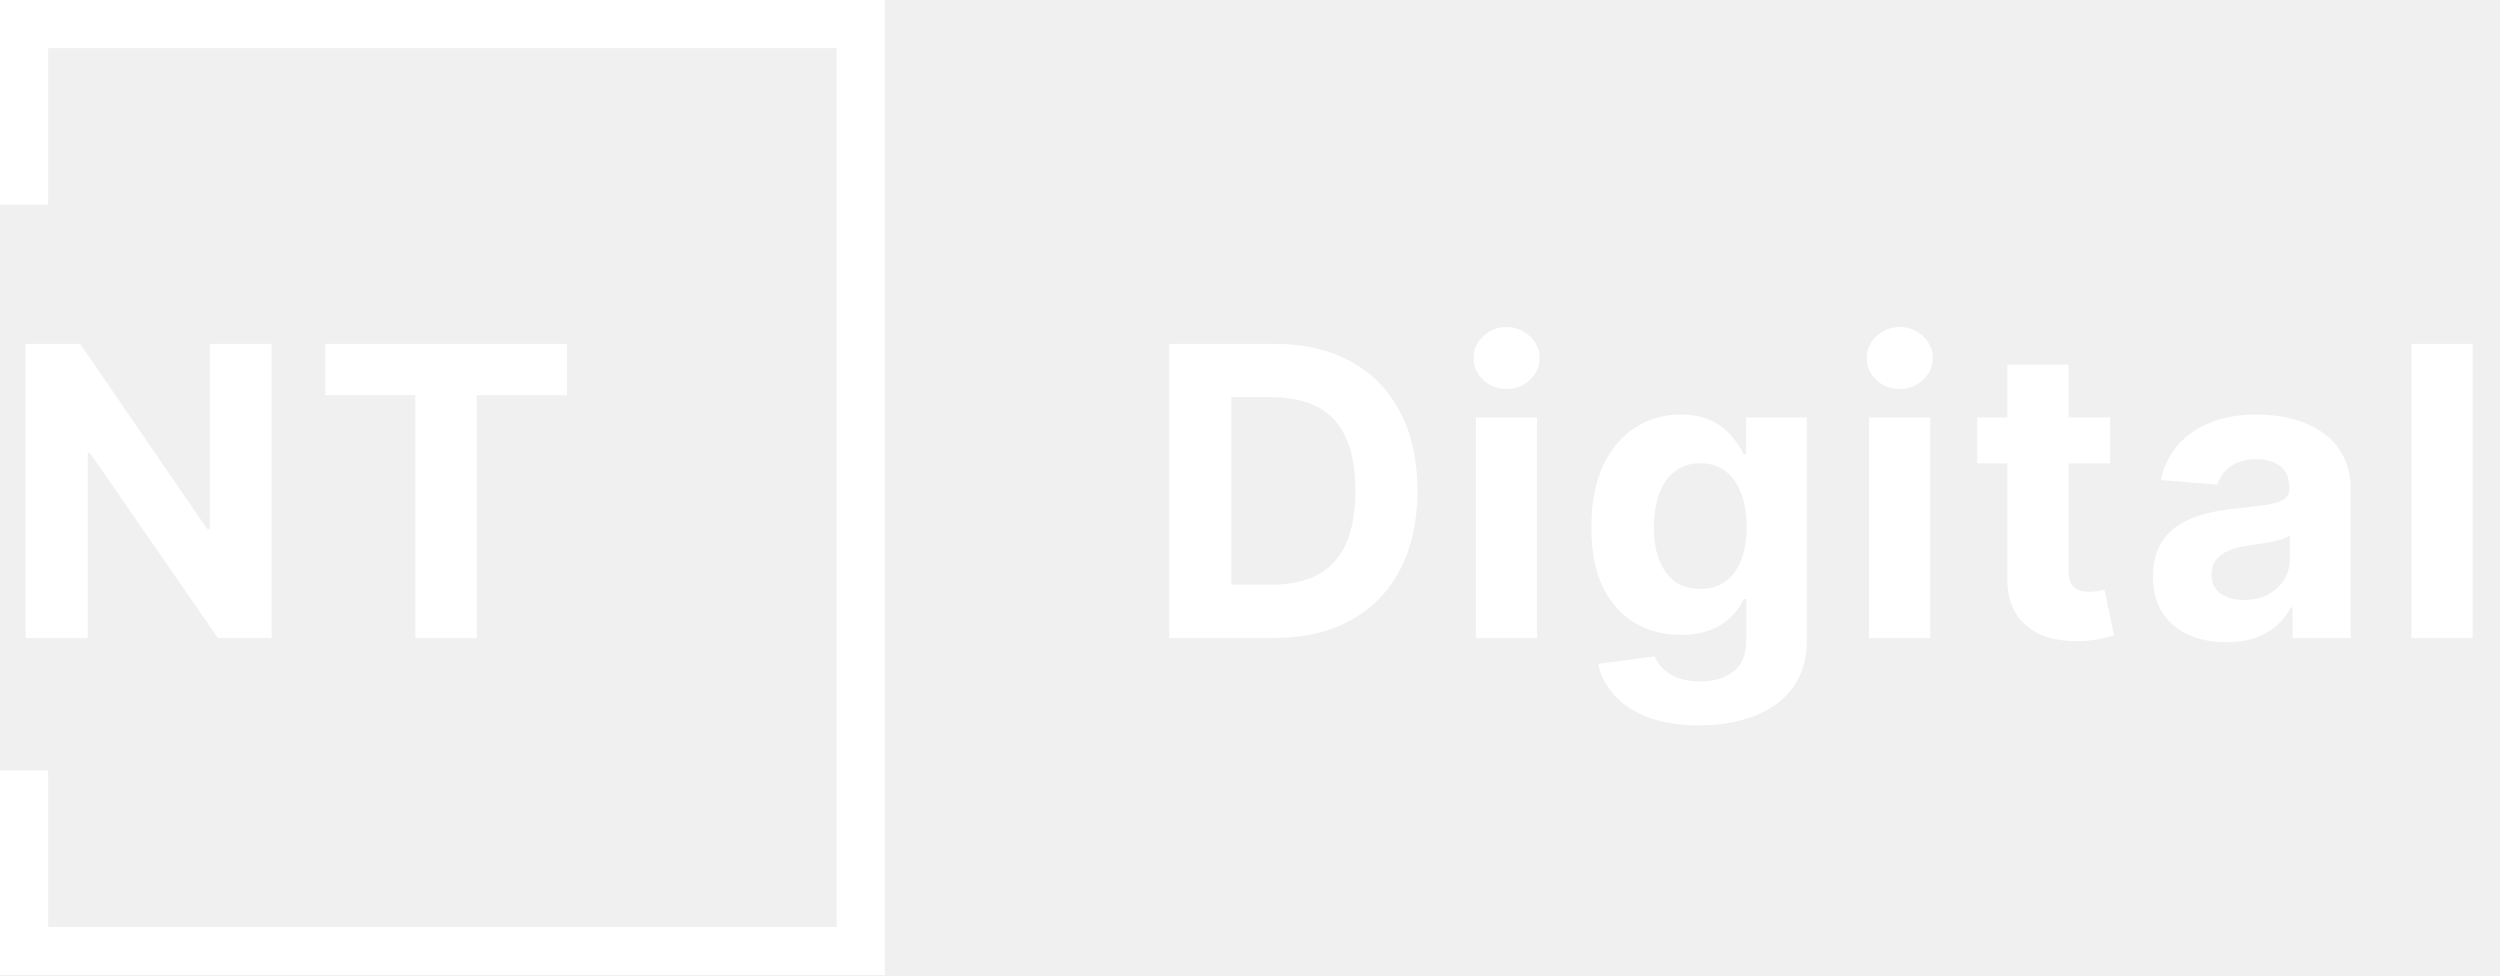
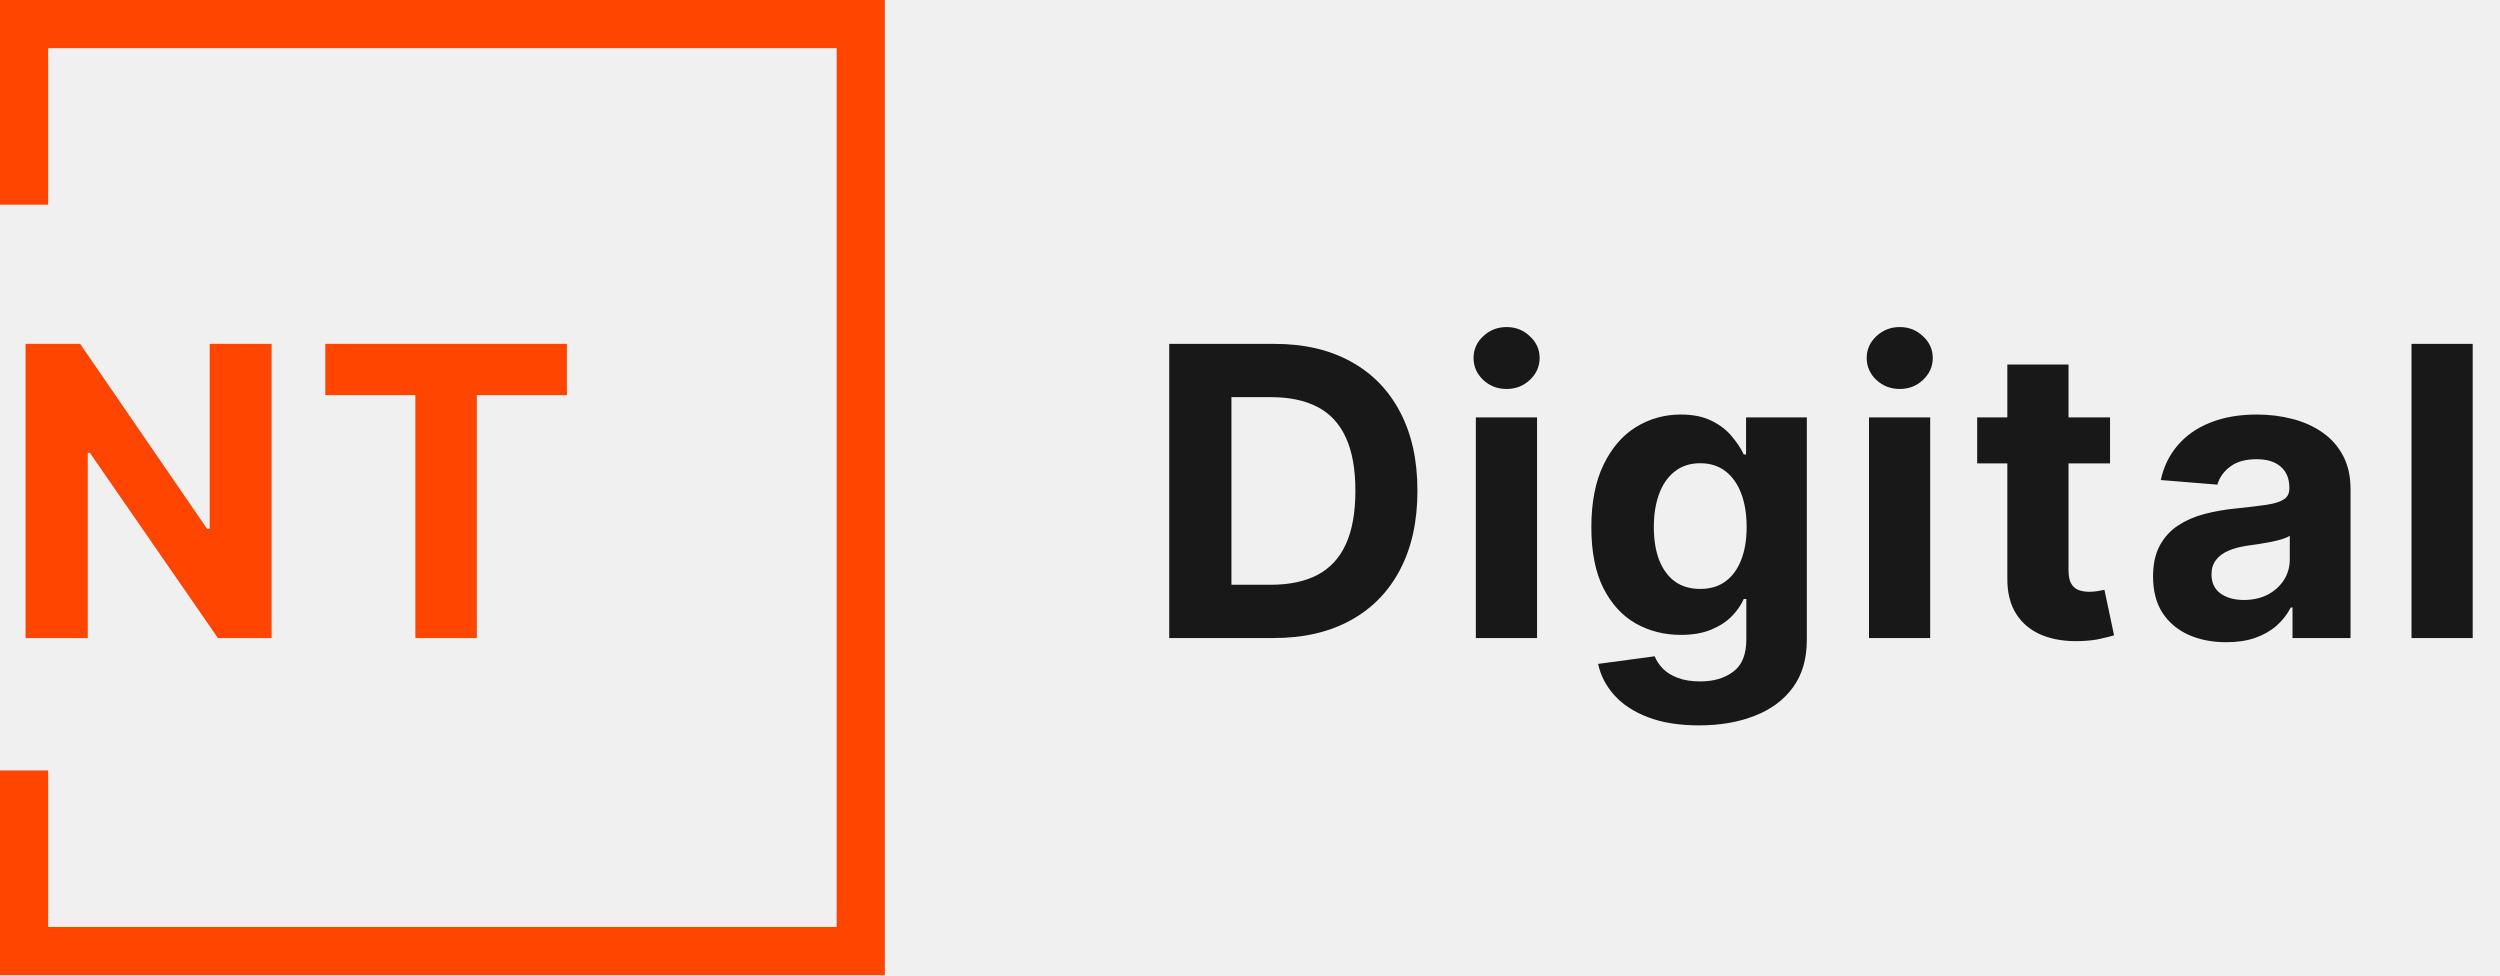
<svg xmlns="http://www.w3.org/2000/svg" width="623" height="243" viewBox="0 0 623 243" fill="none">
-   <path d="M67.689 85.691V159H54.302L22.408 112.86H21.871V159H6.372V85.691H19.974L51.617 131.795H52.261V85.691H67.689ZM81.063 98.47V85.691H141.271V98.47H118.827V159H103.507V98.47H81.063Z" fill="white" />
-   <path d="M317.359 159H291.372V85.691H317.574C324.948 85.691 331.295 87.159 336.617 90.094C341.939 93.005 346.031 97.193 348.895 102.658C351.782 108.123 353.226 114.661 353.226 122.274C353.226 129.91 351.782 136.473 348.895 141.961C346.031 147.45 341.915 151.662 336.545 154.597C331.2 157.532 324.805 159 317.359 159ZM306.871 145.72H316.715C321.297 145.72 325.151 144.909 328.277 143.286C331.427 141.639 333.789 139.098 335.364 135.661C336.963 132.201 337.762 127.739 337.762 122.274C337.762 116.857 336.963 112.43 335.364 108.994C333.789 105.557 331.439 103.028 328.312 101.405C325.186 99.782 321.332 98.971 316.751 98.971H306.871V145.72ZM367.781 159V104.018H383.03V159H367.781ZM375.441 96.931C373.174 96.931 371.229 96.179 369.607 94.676C368.008 93.148 367.208 91.323 367.208 89.199C367.208 87.099 368.008 85.297 369.607 83.794C371.229 82.266 373.174 81.503 375.441 81.503C377.708 81.503 379.641 82.266 381.24 83.794C382.863 85.297 383.674 87.099 383.674 89.199C383.674 91.323 382.863 93.148 381.24 94.676C379.641 96.179 377.708 96.931 375.441 96.931ZM423.376 180.764C418.436 180.764 414.2 180.084 410.668 178.723C407.16 177.387 404.368 175.561 402.292 173.247C400.216 170.932 398.868 168.331 398.247 165.443L412.351 163.546C412.78 164.644 413.46 165.67 414.391 166.624C415.322 167.579 416.551 168.343 418.078 168.915C419.629 169.512 421.514 169.81 423.734 169.81C427.051 169.81 429.783 168.999 431.931 167.376C434.102 165.777 435.188 163.093 435.188 159.322V149.264H434.544C433.876 150.791 432.873 152.235 431.537 153.595C430.201 154.955 428.482 156.065 426.382 156.924C424.282 157.783 421.777 158.213 418.865 158.213C414.737 158.213 410.979 157.258 407.59 155.349C404.225 153.416 401.54 150.469 399.536 146.507C397.555 142.522 396.565 137.487 396.565 131.402C396.565 125.173 397.579 119.971 399.607 115.795C401.636 111.619 404.332 108.493 407.697 106.416C411.086 104.34 414.797 103.302 418.83 103.302C421.908 103.302 424.485 103.827 426.561 104.877C428.638 105.903 430.308 107.192 431.573 108.743C432.861 110.27 433.852 111.774 434.544 113.253H435.117V104.018H450.258V159.537C450.258 164.214 449.113 168.128 446.822 171.278C444.531 174.428 441.357 176.79 437.3 178.365C433.267 179.964 428.626 180.764 423.376 180.764ZM423.698 146.758C426.156 146.758 428.232 146.149 429.926 144.932C431.644 143.691 432.957 141.926 433.864 139.635C434.794 137.32 435.26 134.552 435.26 131.33C435.26 128.109 434.806 125.316 433.9 122.954C432.993 120.568 431.68 118.718 429.962 117.406C428.244 116.093 426.156 115.437 423.698 115.437C421.192 115.437 419.08 116.117 417.362 117.477C415.644 118.814 414.343 120.675 413.46 123.061C412.577 125.448 412.136 128.204 412.136 131.33C412.136 134.504 412.577 137.248 413.46 139.563C414.367 141.854 415.668 143.632 417.362 144.897C419.08 146.138 421.192 146.758 423.698 146.758ZM465.753 159V104.018H481.002V159H465.753ZM473.413 96.931C471.146 96.931 469.201 96.179 467.578 94.676C465.979 93.148 465.18 91.323 465.18 89.199C465.18 87.099 465.979 85.297 467.578 83.794C469.201 82.266 471.146 81.503 473.413 81.503C475.68 81.503 477.613 82.266 479.212 83.794C480.835 85.297 481.646 87.099 481.646 89.199C481.646 91.323 480.835 93.148 479.212 94.676C477.613 96.179 475.68 96.931 473.413 96.931ZM525.822 104.018V115.473H492.711V104.018H525.822ZM500.228 90.846H515.477V142.105C515.477 143.513 515.692 144.61 516.121 145.398C516.551 146.161 517.147 146.698 517.911 147.009C518.698 147.319 519.605 147.474 520.631 147.474C521.347 147.474 522.063 147.414 522.779 147.295C523.495 147.152 524.044 147.044 524.426 146.973L526.824 158.32C526.06 158.559 524.986 158.833 523.602 159.143C522.218 159.477 520.536 159.68 518.555 159.752C514.88 159.895 511.659 159.406 508.89 158.284C506.146 157.162 504.01 155.42 502.483 153.058C500.956 150.695 500.204 147.713 500.228 144.109V90.846ZM554.793 160.038C551.285 160.038 548.159 159.43 545.415 158.213C542.671 156.972 540.499 155.146 538.9 152.736C537.325 150.302 536.538 147.271 536.538 143.644C536.538 140.589 537.098 138.024 538.22 135.948C539.342 133.872 540.869 132.201 542.802 130.936C544.735 129.672 546.93 128.717 549.388 128.073C551.87 127.428 554.471 126.975 557.192 126.713C560.389 126.378 562.967 126.068 564.923 125.782C566.88 125.472 568.3 125.018 569.183 124.422C570.066 123.825 570.508 122.942 570.508 121.773V121.558C570.508 119.291 569.792 117.537 568.36 116.296C566.952 115.055 564.947 114.435 562.346 114.435C559.602 114.435 557.418 115.043 555.796 116.26C554.173 117.453 553.099 118.957 552.574 120.77L538.471 119.625C539.186 116.284 540.594 113.397 542.694 110.963C544.794 108.505 547.503 106.619 550.82 105.307C554.161 103.97 558.027 103.302 562.418 103.302C565.472 103.302 568.396 103.66 571.188 104.376C574.004 105.092 576.497 106.202 578.669 107.705C580.864 109.209 582.594 111.141 583.859 113.504C585.124 115.843 585.756 118.647 585.756 121.916V159H571.295V151.376H570.865C569.983 153.094 568.801 154.609 567.322 155.922C565.842 157.21 564.064 158.224 561.988 158.964C559.912 159.68 557.514 160.038 554.793 160.038ZM559.16 149.514C561.404 149.514 563.384 149.073 565.102 148.19C566.821 147.283 568.169 146.066 569.147 144.539C570.126 143.011 570.615 141.281 570.615 139.348V133.514C570.138 133.824 569.481 134.11 568.646 134.373C567.835 134.611 566.916 134.838 565.89 135.053C564.864 135.244 563.838 135.423 562.811 135.59C561.785 135.733 560.855 135.864 560.019 135.984C558.23 136.246 556.667 136.664 555.33 137.236C553.994 137.809 552.956 138.585 552.216 139.563C551.476 140.518 551.106 141.711 551.106 143.143C551.106 145.219 551.858 146.806 553.361 147.903C554.889 148.977 556.822 149.514 559.16 149.514ZM616.196 85.691V159H600.947V85.691H616.196Z" fill="white" />
-   <path d="M6 51V6H214.5V237H6V192" stroke="white" stroke-width="12" />
+   <path d="M67.689 85.691V159H54.302L22.408 112.86H21.871V159H6.372V85.691H19.974L51.617 131.795H52.261V85.691H67.689ZM81.063 98.47V85.691H141.271V98.47H118.827V159H103.507V98.47H81.063Z" fill="#FF4500" />
+   <path d="M317.359 159H291.372V85.691H317.574C324.948 85.691 331.295 87.159 336.617 90.094C341.939 93.005 346.031 97.193 348.895 102.658C351.782 108.123 353.226 114.661 353.226 122.274C353.226 129.91 351.782 136.473 348.895 141.961C346.031 147.45 341.915 151.662 336.545 154.597C331.2 157.532 324.805 159 317.359 159ZM306.871 145.72H316.715C321.297 145.72 325.151 144.909 328.277 143.286C331.427 141.639 333.789 139.098 335.364 135.661C336.963 132.201 337.762 127.739 337.762 122.274C337.762 116.857 336.963 112.43 335.364 108.994C333.789 105.557 331.439 103.028 328.312 101.405C325.186 99.782 321.332 98.971 316.751 98.971H306.871V145.72ZM367.781 159V104.018H383.03V159H367.781ZM375.441 96.931C373.174 96.931 371.229 96.179 369.607 94.676C368.008 93.148 367.208 91.323 367.208 89.199C367.208 87.099 368.008 85.297 369.607 83.794C371.229 82.266 373.174 81.503 375.441 81.503C377.708 81.503 379.641 82.266 381.24 83.794C382.863 85.297 383.674 87.099 383.674 89.199C383.674 91.323 382.863 93.148 381.24 94.676C379.641 96.179 377.708 96.931 375.441 96.931ZM423.376 180.764C418.436 180.764 414.2 180.084 410.668 178.723C407.16 177.387 404.368 175.561 402.292 173.247C400.216 170.932 398.868 168.331 398.247 165.443L412.351 163.546C412.78 164.644 413.46 165.67 414.391 166.624C415.322 167.579 416.551 168.343 418.078 168.915C419.629 169.512 421.514 169.81 423.734 169.81C427.051 169.81 429.783 168.999 431.931 167.376C434.102 165.777 435.188 163.093 435.188 159.322V149.264H434.544C433.876 150.791 432.873 152.235 431.537 153.595C430.201 154.955 428.482 156.065 426.382 156.924C424.282 157.783 421.777 158.213 418.865 158.213C414.737 158.213 410.979 157.258 407.59 155.349C404.225 153.416 401.54 150.469 399.536 146.507C397.555 142.522 396.565 137.487 396.565 131.402C396.565 125.173 397.579 119.971 399.607 115.795C401.636 111.619 404.332 108.493 407.697 106.416C411.086 104.34 414.797 103.302 418.83 103.302C421.908 103.302 424.485 103.827 426.561 104.877C428.638 105.903 430.308 107.192 431.573 108.743C432.861 110.27 433.852 111.774 434.544 113.253H435.117V104.018H450.258V159.537C450.258 164.214 449.113 168.128 446.822 171.278C444.531 174.428 441.357 176.79 437.3 178.365C433.267 179.964 428.626 180.764 423.376 180.764ZM423.698 146.758C426.156 146.758 428.232 146.149 429.926 144.932C431.644 143.691 432.957 141.926 433.864 139.635C434.794 137.32 435.26 134.552 435.26 131.33C435.26 128.109 434.806 125.316 433.9 122.954C432.993 120.568 431.68 118.718 429.962 117.406C428.244 116.093 426.156 115.437 423.698 115.437C421.192 115.437 419.08 116.117 417.362 117.477C415.644 118.814 414.343 120.675 413.46 123.061C412.577 125.448 412.136 128.204 412.136 131.33C412.136 134.504 412.577 137.248 413.46 139.563C414.367 141.854 415.668 143.632 417.362 144.897C419.08 146.138 421.192 146.758 423.698 146.758ZM465.753 159V104.018H481.002V159H465.753ZM473.413 96.931C471.146 96.931 469.201 96.179 467.578 94.676C465.979 93.148 465.18 91.323 465.18 89.199C465.18 87.099 465.979 85.297 467.578 83.794C469.201 82.266 471.146 81.503 473.413 81.503C475.68 81.503 477.613 82.266 479.212 83.794C480.835 85.297 481.646 87.099 481.646 89.199C481.646 91.323 480.835 93.148 479.212 94.676C477.613 96.179 475.68 96.931 473.413 96.931ZM525.822 104.018V115.473H492.711V104.018H525.822ZM500.228 90.846H515.477V142.105C515.477 143.513 515.692 144.61 516.121 145.398C516.551 146.161 517.147 146.698 517.911 147.009C518.698 147.319 519.605 147.474 520.631 147.474C521.347 147.474 522.063 147.414 522.779 147.295C523.495 147.152 524.044 147.044 524.426 146.973L526.824 158.32C526.06 158.559 524.986 158.833 523.602 159.143C522.218 159.477 520.536 159.68 518.555 159.752C514.88 159.895 511.659 159.406 508.89 158.284C506.146 157.162 504.01 155.42 502.483 153.058C500.956 150.695 500.204 147.713 500.228 144.109V90.846ZM554.793 160.038C551.285 160.038 548.159 159.43 545.415 158.213C542.671 156.972 540.499 155.146 538.9 152.736C537.325 150.302 536.538 147.271 536.538 143.644C536.538 140.589 537.098 138.024 538.22 135.948C539.342 133.872 540.869 132.201 542.802 130.936C544.735 129.672 546.93 128.717 549.388 128.073C551.87 127.428 554.471 126.975 557.192 126.713C560.389 126.378 562.967 126.068 564.923 125.782C566.88 125.472 568.3 125.018 569.183 124.422C570.066 123.825 570.508 122.942 570.508 121.773V121.558C570.508 119.291 569.792 117.537 568.36 116.296C566.952 115.055 564.947 114.435 562.346 114.435C559.602 114.435 557.418 115.043 555.796 116.26C554.173 117.453 553.099 118.957 552.574 120.77L538.471 119.625C539.186 116.284 540.594 113.397 542.694 110.963C544.794 108.505 547.503 106.619 550.82 105.307C554.161 103.97 558.027 103.302 562.418 103.302C565.472 103.302 568.396 103.66 571.188 104.376C574.004 105.092 576.497 106.202 578.669 107.705C580.864 109.209 582.594 111.141 583.859 113.504C585.124 115.843 585.756 118.647 585.756 121.916V159H571.295V151.376H570.865C569.983 153.094 568.801 154.609 567.322 155.922C565.842 157.21 564.064 158.224 561.988 158.964C559.912 159.68 557.514 160.038 554.793 160.038ZM559.16 149.514C561.404 149.514 563.384 149.073 565.102 148.19C566.821 147.283 568.169 146.066 569.147 144.539C570.126 143.011 570.615 141.281 570.615 139.348V133.514C570.138 133.824 569.481 134.11 568.646 134.373C567.835 134.611 566.916 134.838 565.89 135.053C564.864 135.244 563.838 135.423 562.811 135.59C561.785 135.733 560.855 135.864 560.019 135.984C558.23 136.246 556.667 136.664 555.33 137.236C553.994 137.809 552.956 138.585 552.216 139.563C551.476 140.518 551.106 141.711 551.106 143.143C551.106 145.219 551.858 146.806 553.361 147.903C554.889 148.977 556.822 149.514 559.16 149.514ZM616.196 85.691V159H600.947V85.691H616.196Z" fill="#181818" />
+   <path d="M6 51V6H214.5V237H6V192" stroke="#FF4500" stroke-width="12" />
</svg>
